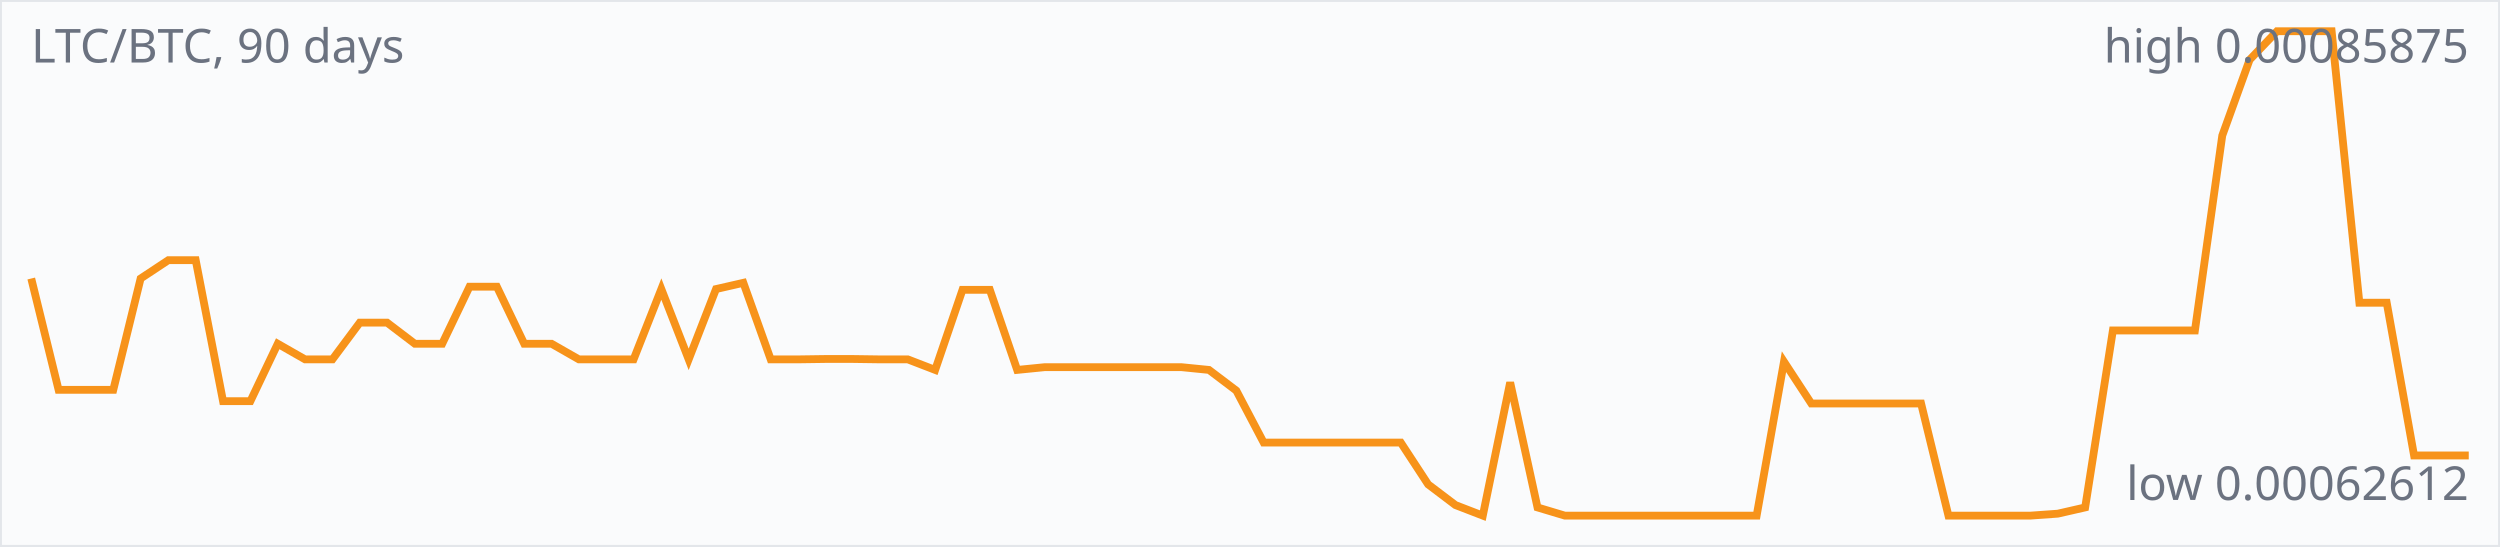
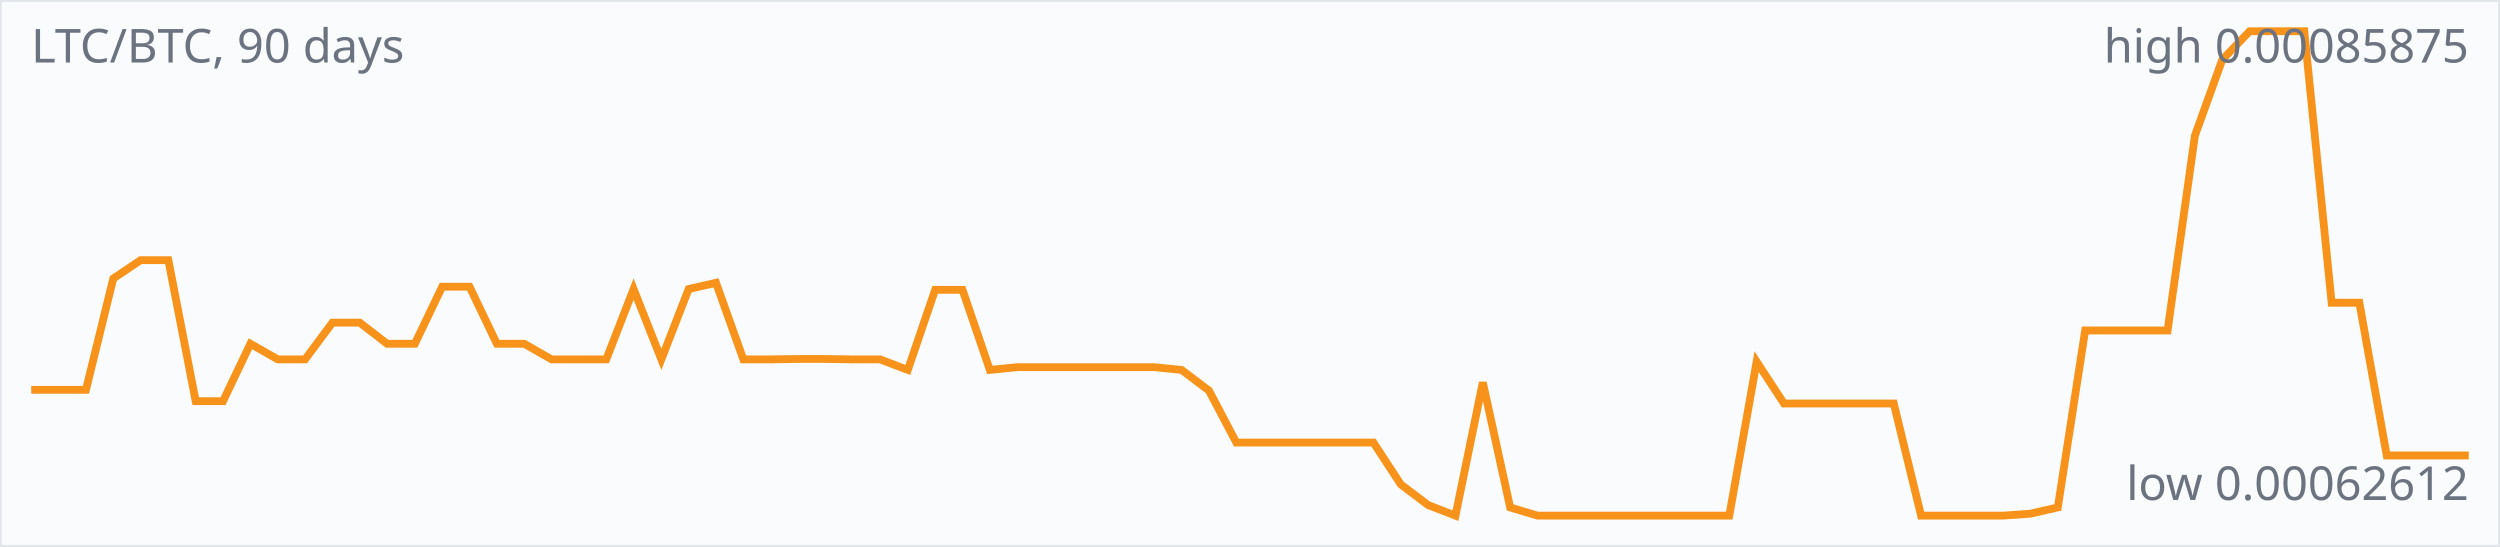
<svg xmlns="http://www.w3.org/2000/svg" viewBox="0 0 640 140" width="640" height="140" font-family="sans-serif">
  <rect x="0" y="0" width="640" height="140" fill="#fafbfc" stroke="#e3e6ea" />
-   <polyline fill="none" stroke="#f7931a" stroke-width="2" points="8.0,71.3 15.0,99.8 22.0,99.8 29.0,99.8 36.0,71.3 43.1,66.6 50.1,66.6 57.1,102.7 64.1,102.7 71.1,88.0 78.1,92.0 85.1,92.0 92.1,82.6 99.1,82.6 106.2,88.0 113.2,88.0 120.2,73.4 127.2,73.4 134.2,88.0 141.2,88.0 148.2,92.0 155.2,92.0 162.2,92.0 169.3,74.0 176.3,92.0 183.3,74.0 190.3,72.4 197.3,92.0 204.3,92.0 211.3,91.9 218.3,91.9 225.3,92.0 232.4,92.0 239.4,94.7 246.4,74.2 253.4,74.2 260.4,94.7 267.4,94.0 274.4,94.0 281.4,94.0 288.4,94.0 295.5,94.0 302.5,94.0 309.5,94.7 316.5,100.0 323.5,113.3 330.5,113.3 337.5,113.3 344.5,113.3 351.6,113.3 358.6,113.3 365.6,124.0 372.6,129.3 379.6,132.0 386.6,97.9 393.6,129.9 400.6,132.0 407.6,132.0 414.7,132.0 421.7,132.0 428.7,132.0 435.7,132.0 442.7,132.0 449.7,132.0 456.7,92.6 463.7,103.3 470.7,103.3 477.8,103.3 484.8,103.3 491.8,103.3 498.8,132.0 505.8,132.0 512.8,132.0 519.8,132.0 526.8,131.5 533.8,129.9 540.9,84.6 547.9,84.6 554.9,84.6 561.9,84.6 568.9,34.7 575.9,15.3 582.9,8.0 589.9,8.0 596.9,8.0 604.0,77.5 611.0,77.5 618.0,116.6 625.0,116.6 632.0,116.6" />
+   <polyline fill="none" stroke="#f7931a" stroke-width="2" points="8.0,99.8 15.0,99.8 22.0,99.8 29.0,71.3 36.0,66.6 43.1,66.6 50.1,102.7 57.1,102.7 64.1,88.0 71.1,92.0 78.1,92.0 85.1,82.6 92.1,82.6 99.1,88.0 106.2,88.0 113.2,73.4 120.2,73.4 127.2,88.0 134.2,88.0 141.2,92.0 148.2,92.0 155.2,92.0 162.2,74.0 169.3,92.0 176.3,74.0 183.3,72.4 190.3,92.0 197.3,92.0 204.3,91.9 211.3,91.9 218.3,92.0 225.3,92.0 232.4,94.7 239.4,74.2 246.4,74.2 253.4,94.7 260.4,94.0 267.4,94.0 274.4,94.0 281.4,94.0 288.4,94.0 295.5,94.0 302.5,94.7 309.5,100.0 316.5,113.3 323.5,113.3 330.5,113.3 337.5,113.3 344.5,113.3 351.6,113.3 358.6,124.0 365.6,129.3 372.6,132.0 379.6,97.9 386.6,129.9 393.6,132.0 400.6,132.0 407.6,132.0 414.7,132.0 421.7,132.0 428.7,132.0 435.7,132.0 442.7,132.0 449.7,92.6 456.7,103.3 463.7,103.3 470.7,103.3 477.8,103.3 484.8,103.3 491.8,132.0 498.8,132.0 505.8,132.0 512.8,132.0 519.8,131.5 526.8,129.9 533.8,84.6 540.9,84.6 547.9,84.6 554.9,84.6 561.9,34.7 568.9,15.3 575.9,8.0 582.9,8.0 589.9,8.0 596.9,77.5 604.0,77.5 611.0,116.6 618.0,116.6 625.0,116.6 632.0,116.6" />
  <text x="8" y="16" font-size="12" fill="#6b7280">LTC/BTC, 90 days</text>
  <text x="632" y="16" text-anchor="end" font-size="12" fill="#6b7280">high 0.00085875</text>
  <text x="632" y="128" text-anchor="end" font-size="12" fill="#6b7280">low 0.00062612</text>
</svg>
